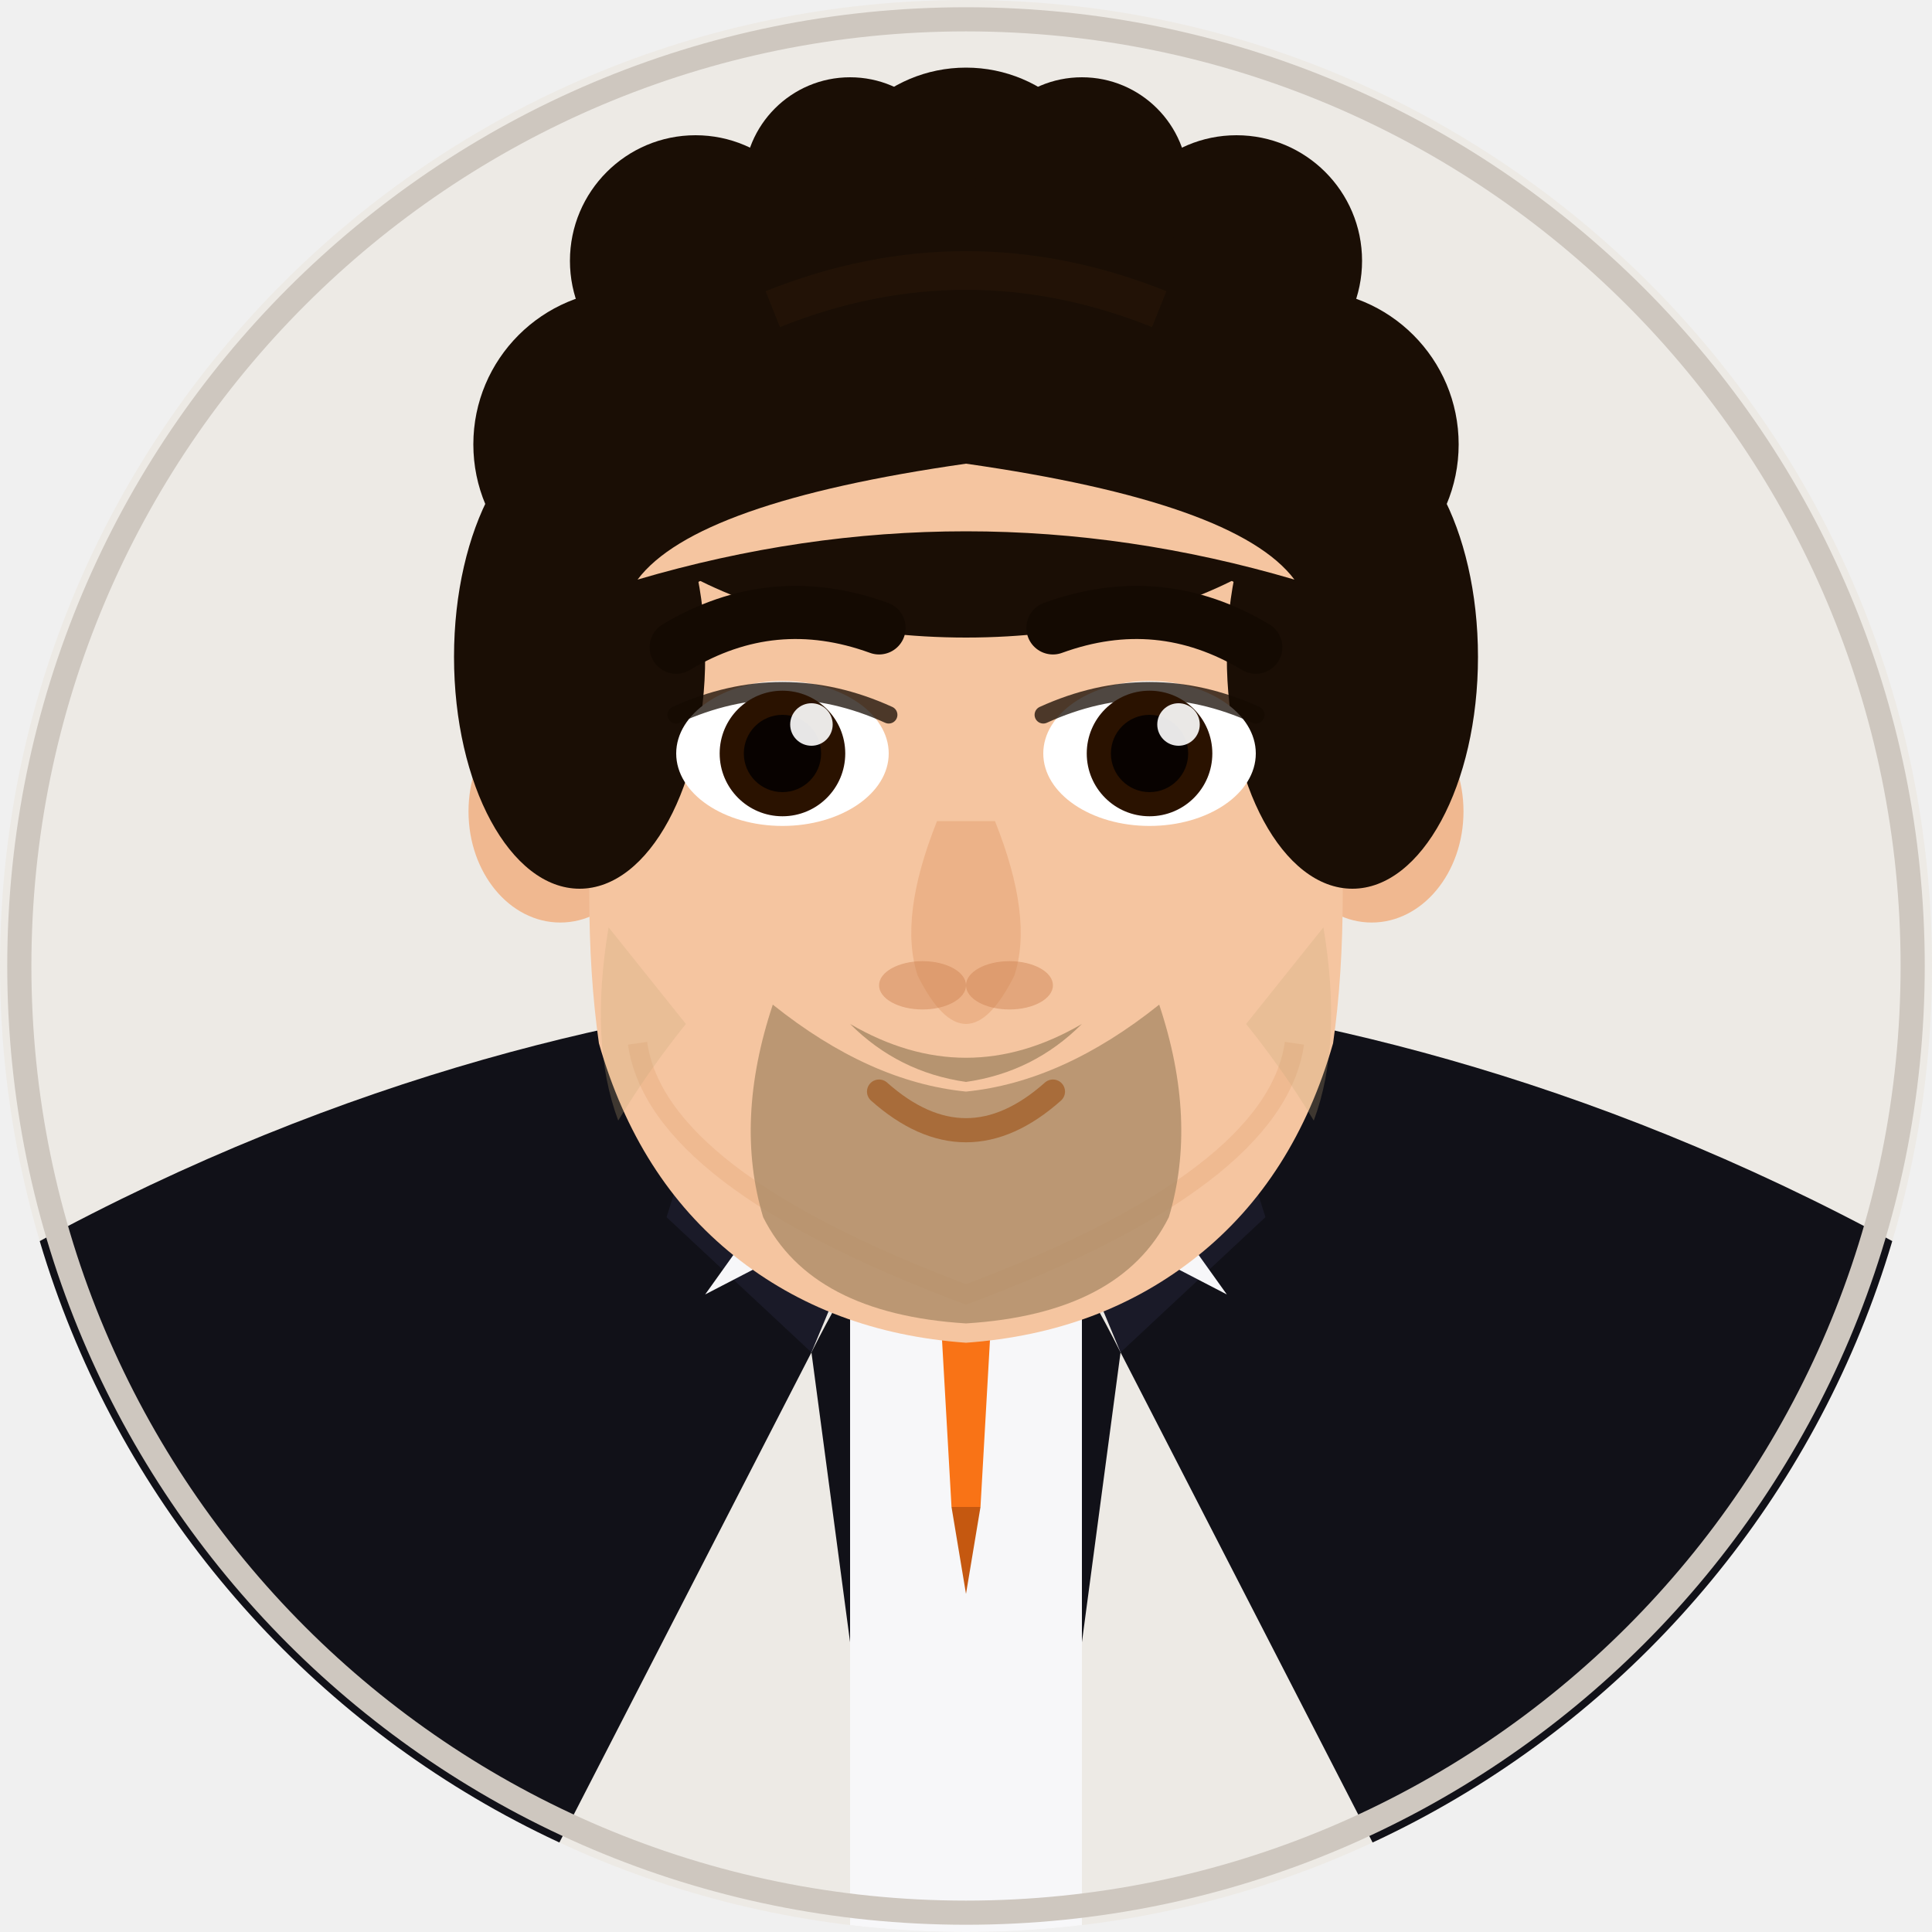
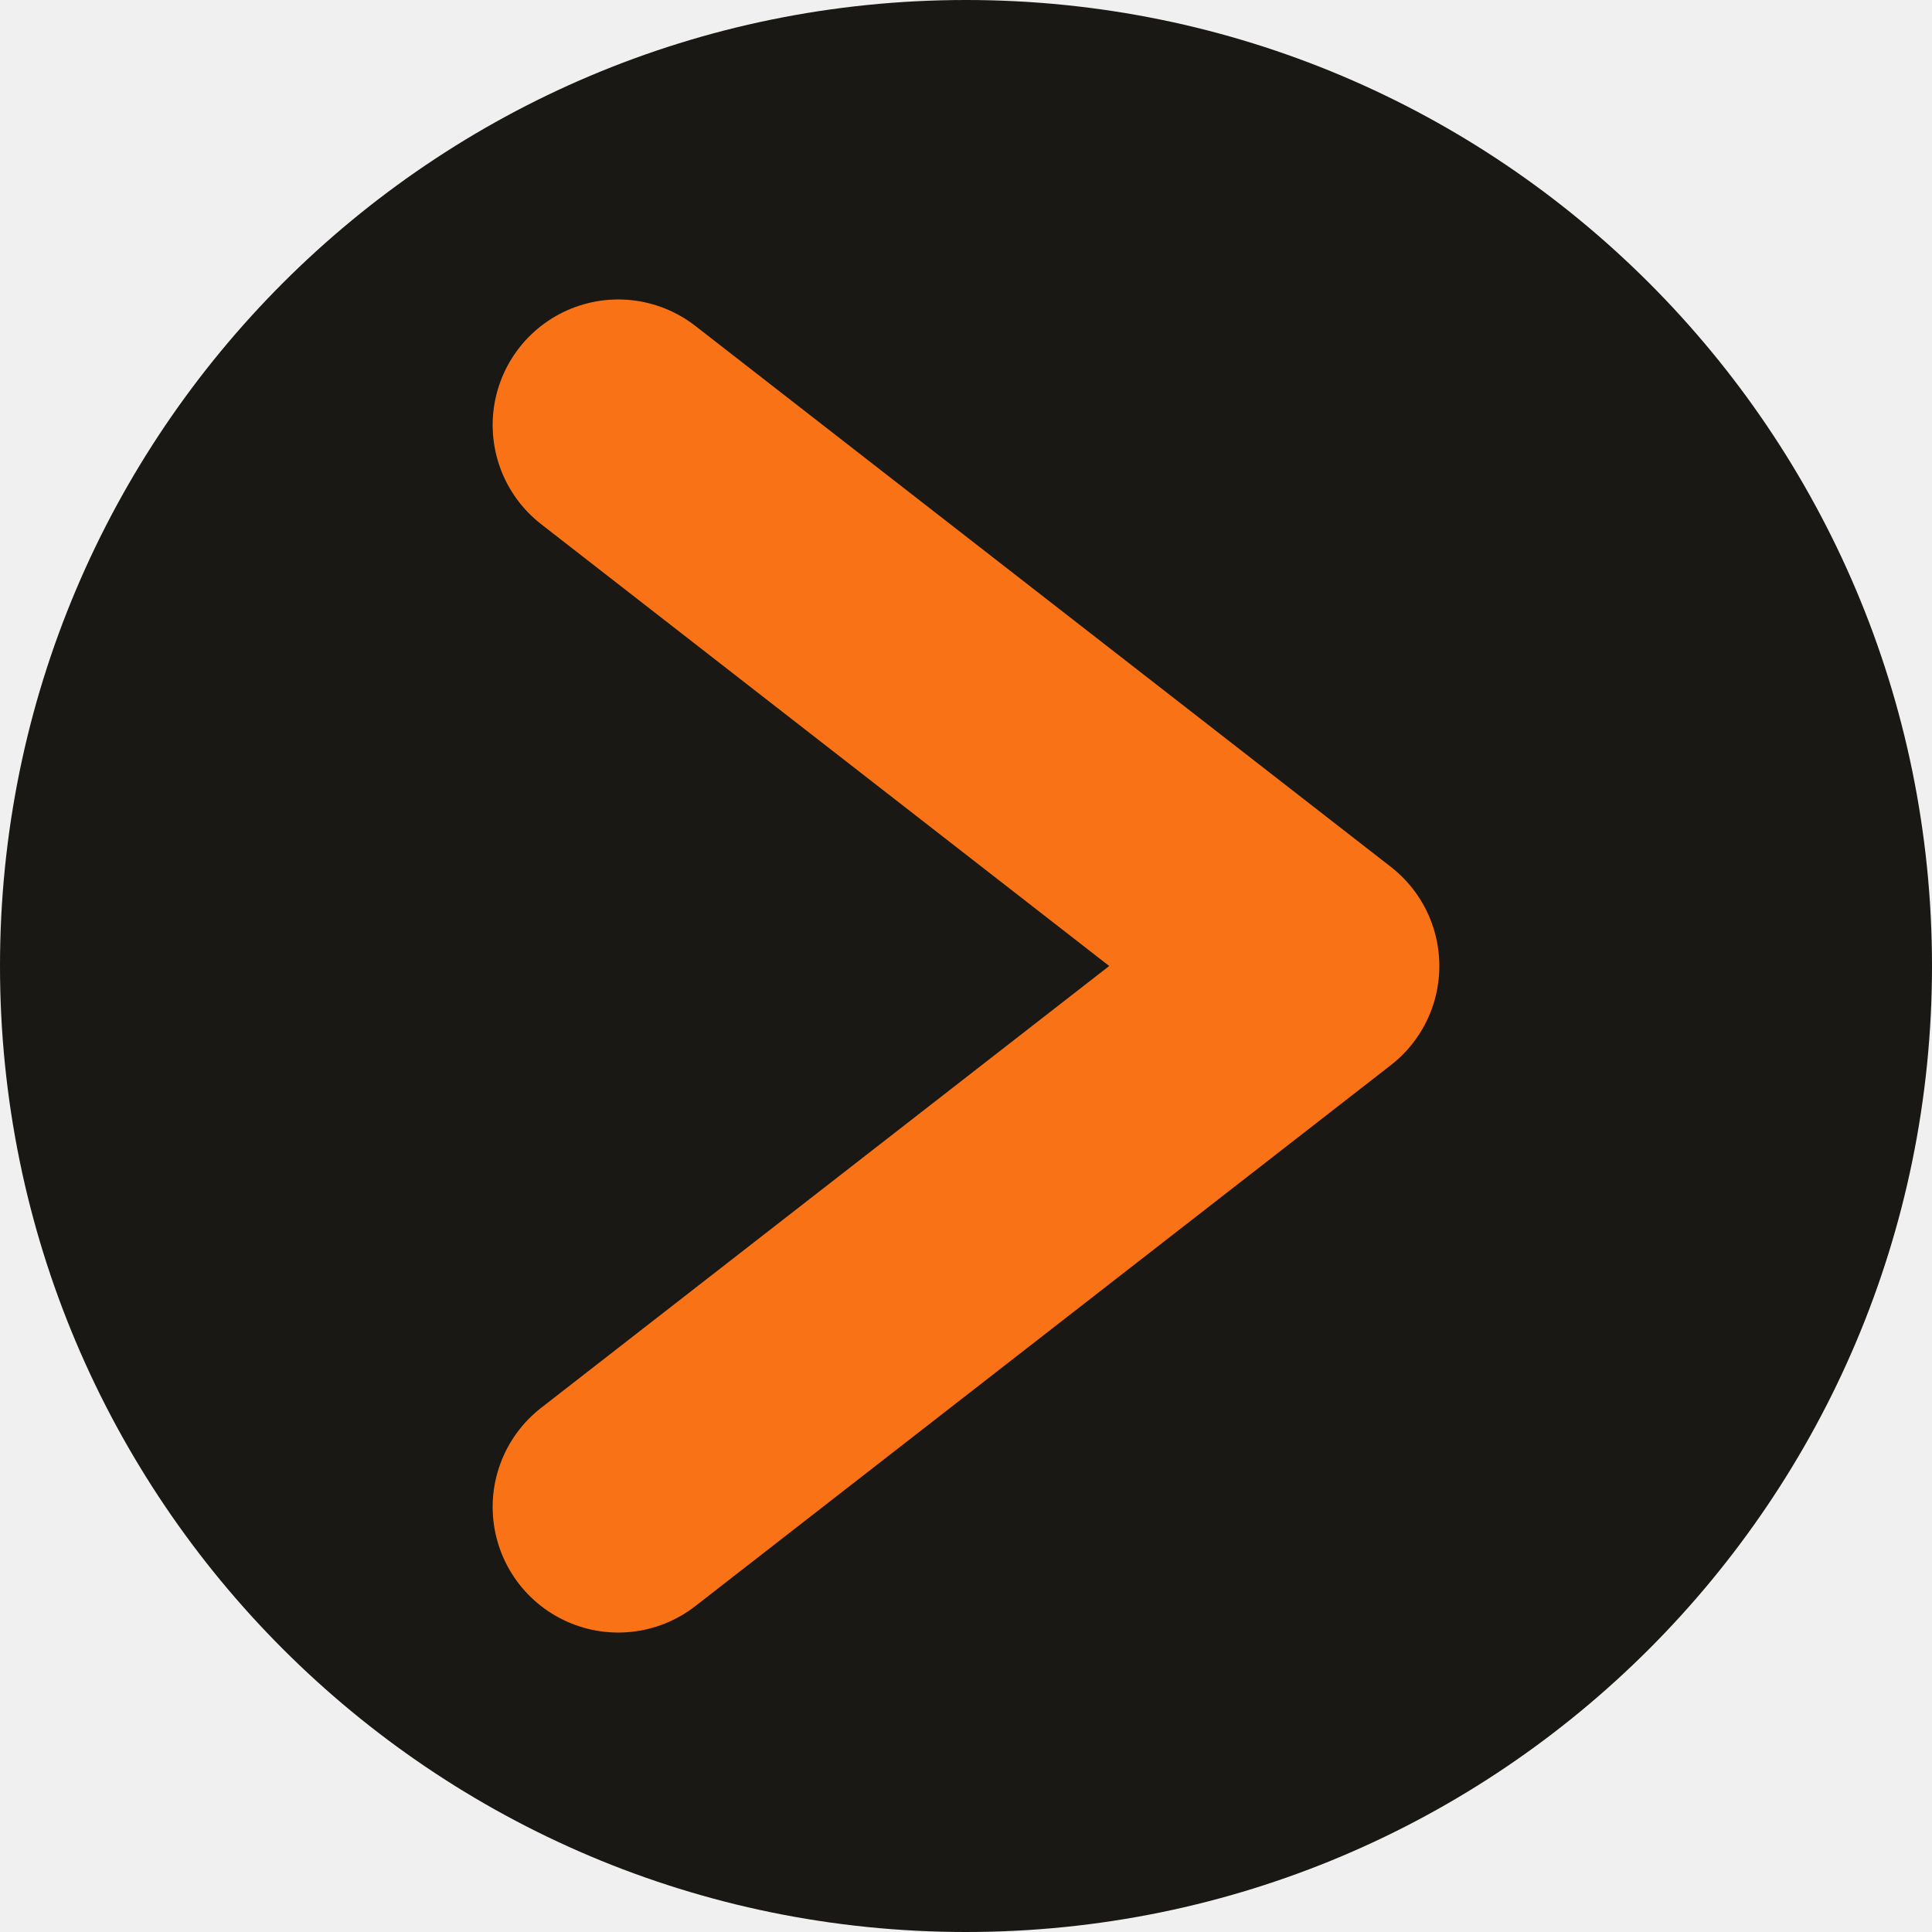
- <svg xmlns="http://www.w3.org/2000/svg" viewBox="0 0 200 200">
-   <defs>
-     <clipPath id="circ">
-       <circle cx="100" cy="100" r="100" />
-     </clipPath>
-   </defs>
-   <circle cx="100" cy="100" r="100" fill="#EDEAE5" />
-   <g clip-path="url(#circ)">
-     <path d="M-15 210 L-15 140 C18 118 50 108 76 104 L84 140 L48 210Z" fill="#111118" />
-     <path d="M215 210 L215 140 C182 118 150 108 124 104 L116 140 L152 210Z" fill="#111118" />
-     <path d="M84 140 L88 170 L112 170 L116 140 C108 124 100 117 100 117 C100 117 92 124 84 140Z" fill="#111118" />
-     <path d="M76 104 L69 126 L84 140 L89 128Z" fill="#1A1A28" />
-     <path d="M124 104 L131 126 L116 140 L111 128Z" fill="#1A1A28" />
-     <path d="M88 113 L88 210 L112 210 L112 113 Q100 108 88 113Z" fill="#F7F7F9" />
-     <path d="M88 113 L73 134 L100 120Z" fill="#F7F7F9" />
-     <path d="M112 113 L127 134 L100 120Z" fill="#F7F7F9" />
-     <path d="M96 112 L100 106 L104 112 L101.5 156 L98.5 156Z" fill="#F97316" />
-     <path d="M98.5 156 L101.5 156 L100 165Z" fill="#C55810" />
-     <path d="M96 112 L100 106 L104 112 L102.5 121 L97.5 121Z" fill="#E06812" />
-     <path d="M88 100 Q88 120 100 122 Q112 120 112 100 L108 95 L92 95Z" fill="#F5C5A0" />
-     <ellipse cx="58" cy="84" rx="9.5" ry="11.5" fill="#F0B890" />
-     <ellipse cx="142" cy="84" rx="9.5" ry="11.5" fill="#F0B890" />
-     <ellipse cx="58" cy="84" rx="5.5" ry="7" fill="#E4A478" />
-     <ellipse cx="142" cy="84" rx="5.5" ry="7" fill="#E4A478" />
-     <path d="       M62 74       Q60 94 62 108       Q66 122 76 130       Q86 138 100 139       Q114 138 124 130       Q134 122 138 108       Q140 94 138 74       Q134 44 100 42       Q66 44 62 74Z     " fill="#F5C5A0" />
-     <path d="M66 108 Q68 122 100 134 Q132 122 134 108" stroke="#E0A070" stroke-width="2" fill="none" opacity="0.3" />
-     <ellipse cx="60" cy="68" rx="13" ry="24" fill="#1A0E05" />
-     <ellipse cx="140" cy="68" rx="13" ry="24" fill="#1A0E05" />
-     <ellipse cx="100" cy="42" rx="42" ry="24" fill="#1A0E05" />
-     <circle cx="65" cy="46" r="16" fill="#1A0E05" />
-     <circle cx="80" cy="35" r="19" fill="#1A0E05" />
-     <circle cx="100" cy="30" r="22" fill="#1A0E05" />
-     <circle cx="120" cy="35" r="19" fill="#1A0E05" />
-     <circle cx="135" cy="46" r="16" fill="#1A0E05" />
-     <circle cx="72" cy="27" r="13" fill="#1A0E05" />
-     <circle cx="100" cy="22" r="15" fill="#1A0E05" />
-     <circle cx="128" cy="27" r="13" fill="#1A0E05" />
-     <circle cx="88" cy="19" r="11" fill="#1A0E05" />
-     <circle cx="112" cy="19" r="11" fill="#1A0E05" />
-     <path d="M80 32 Q100 24 120 32" stroke="#2E1A08" stroke-width="4" fill="none" opacity="0.40" />
-     <path d="M66 60 Q100 50 134 60 Q128 52 100 48 Q72 52 66 60Z" fill="#F5C5A0" />
-     <path d="M70 67 Q80 61 91 65" stroke="#140A02" stroke-width="5.5" fill="none" stroke-linecap="round" />
-     <path d="M109 65 Q120 61 130 67" stroke="#140A02" stroke-width="5.5" fill="none" stroke-linecap="round" />
-     <ellipse cx="81" cy="78" rx="11" ry="7.5" fill="white" />
-     <ellipse cx="119" cy="78" rx="11" ry="7.5" fill="white" />
-     <path d="M70 74 Q81 69 92 74" stroke="#140A02" stroke-width="1.8" fill="none" stroke-linecap="round" opacity="0.75" />
-     <path d="M108 74 Q119 69 130 74" stroke="#140A02" stroke-width="1.8" fill="none" stroke-linecap="round" opacity="0.75" />
-     <circle cx="81" cy="78" r="6.5" fill="#2A1200" />
-     <circle cx="119" cy="78" r="6.5" fill="#2A1200" />
-     <circle cx="81" cy="78" r="4" fill="#080200" />
-     <circle cx="119" cy="78" r="4" fill="#080200" />
-     <circle cx="84" cy="75" r="2.2" fill="white" opacity="0.9" />
-     <circle cx="122" cy="75" r="2.2" fill="white" opacity="0.9" />
-     <path d="M97 85 Q93 95 95 101 Q97.5 106 100 106 Q102.5 106 105 101 Q107 95 103 85" fill="#E4A070" opacity="0.5" />
-     <ellipse cx="95.5" cy="102" rx="4.5" ry="2.5" fill="#CC8050" opacity="0.45" />
-     <ellipse cx="104.5" cy="102" rx="4.5" ry="2.5" fill="#CC8050" opacity="0.45" />
-     <path d="M88 106 Q100 113 112 106 Q107 111 100 112 Q93 111 88 106Z" fill="#AC8C68" opacity="0.86" />
-     <path d="       M80 104       Q76 116 79 126       Q84 136 100 137       Q116 136 121 126       Q124 116 120 104       Q110 112 100 113       Q90 112 80 104Z     " fill="#AC8C68" opacity="0.80" />
-     <path d="M63 96 Q61 108 64 116 Q67 111 71 106" fill="#C4A878" opacity="0.25" />
-     <path d="M137 96 Q139 108 136 116 Q133 111 129 106" fill="#C4A878" opacity="0.25" />
-     <path d="M91 113 Q100 121 109 113" stroke="#A86C3A" stroke-width="2.5" fill="none" stroke-linecap="round" />
-   </g>
-   <circle cx="100" cy="100" r="98" fill="none" stroke="#CEC7BF" stroke-width="2.5" />
+ <svg xmlns="http://www.w3.org/2000/svg" viewBox="0 0 100 100">
+   <circle cx="50" cy="50" r="50" fill="#1A1814" />
+   <path d="M32 22 L68 50 L32 78" stroke="#F97316" stroke-width="13" fill="none" stroke-linecap="round" stroke-linejoin="round" />
</svg>
